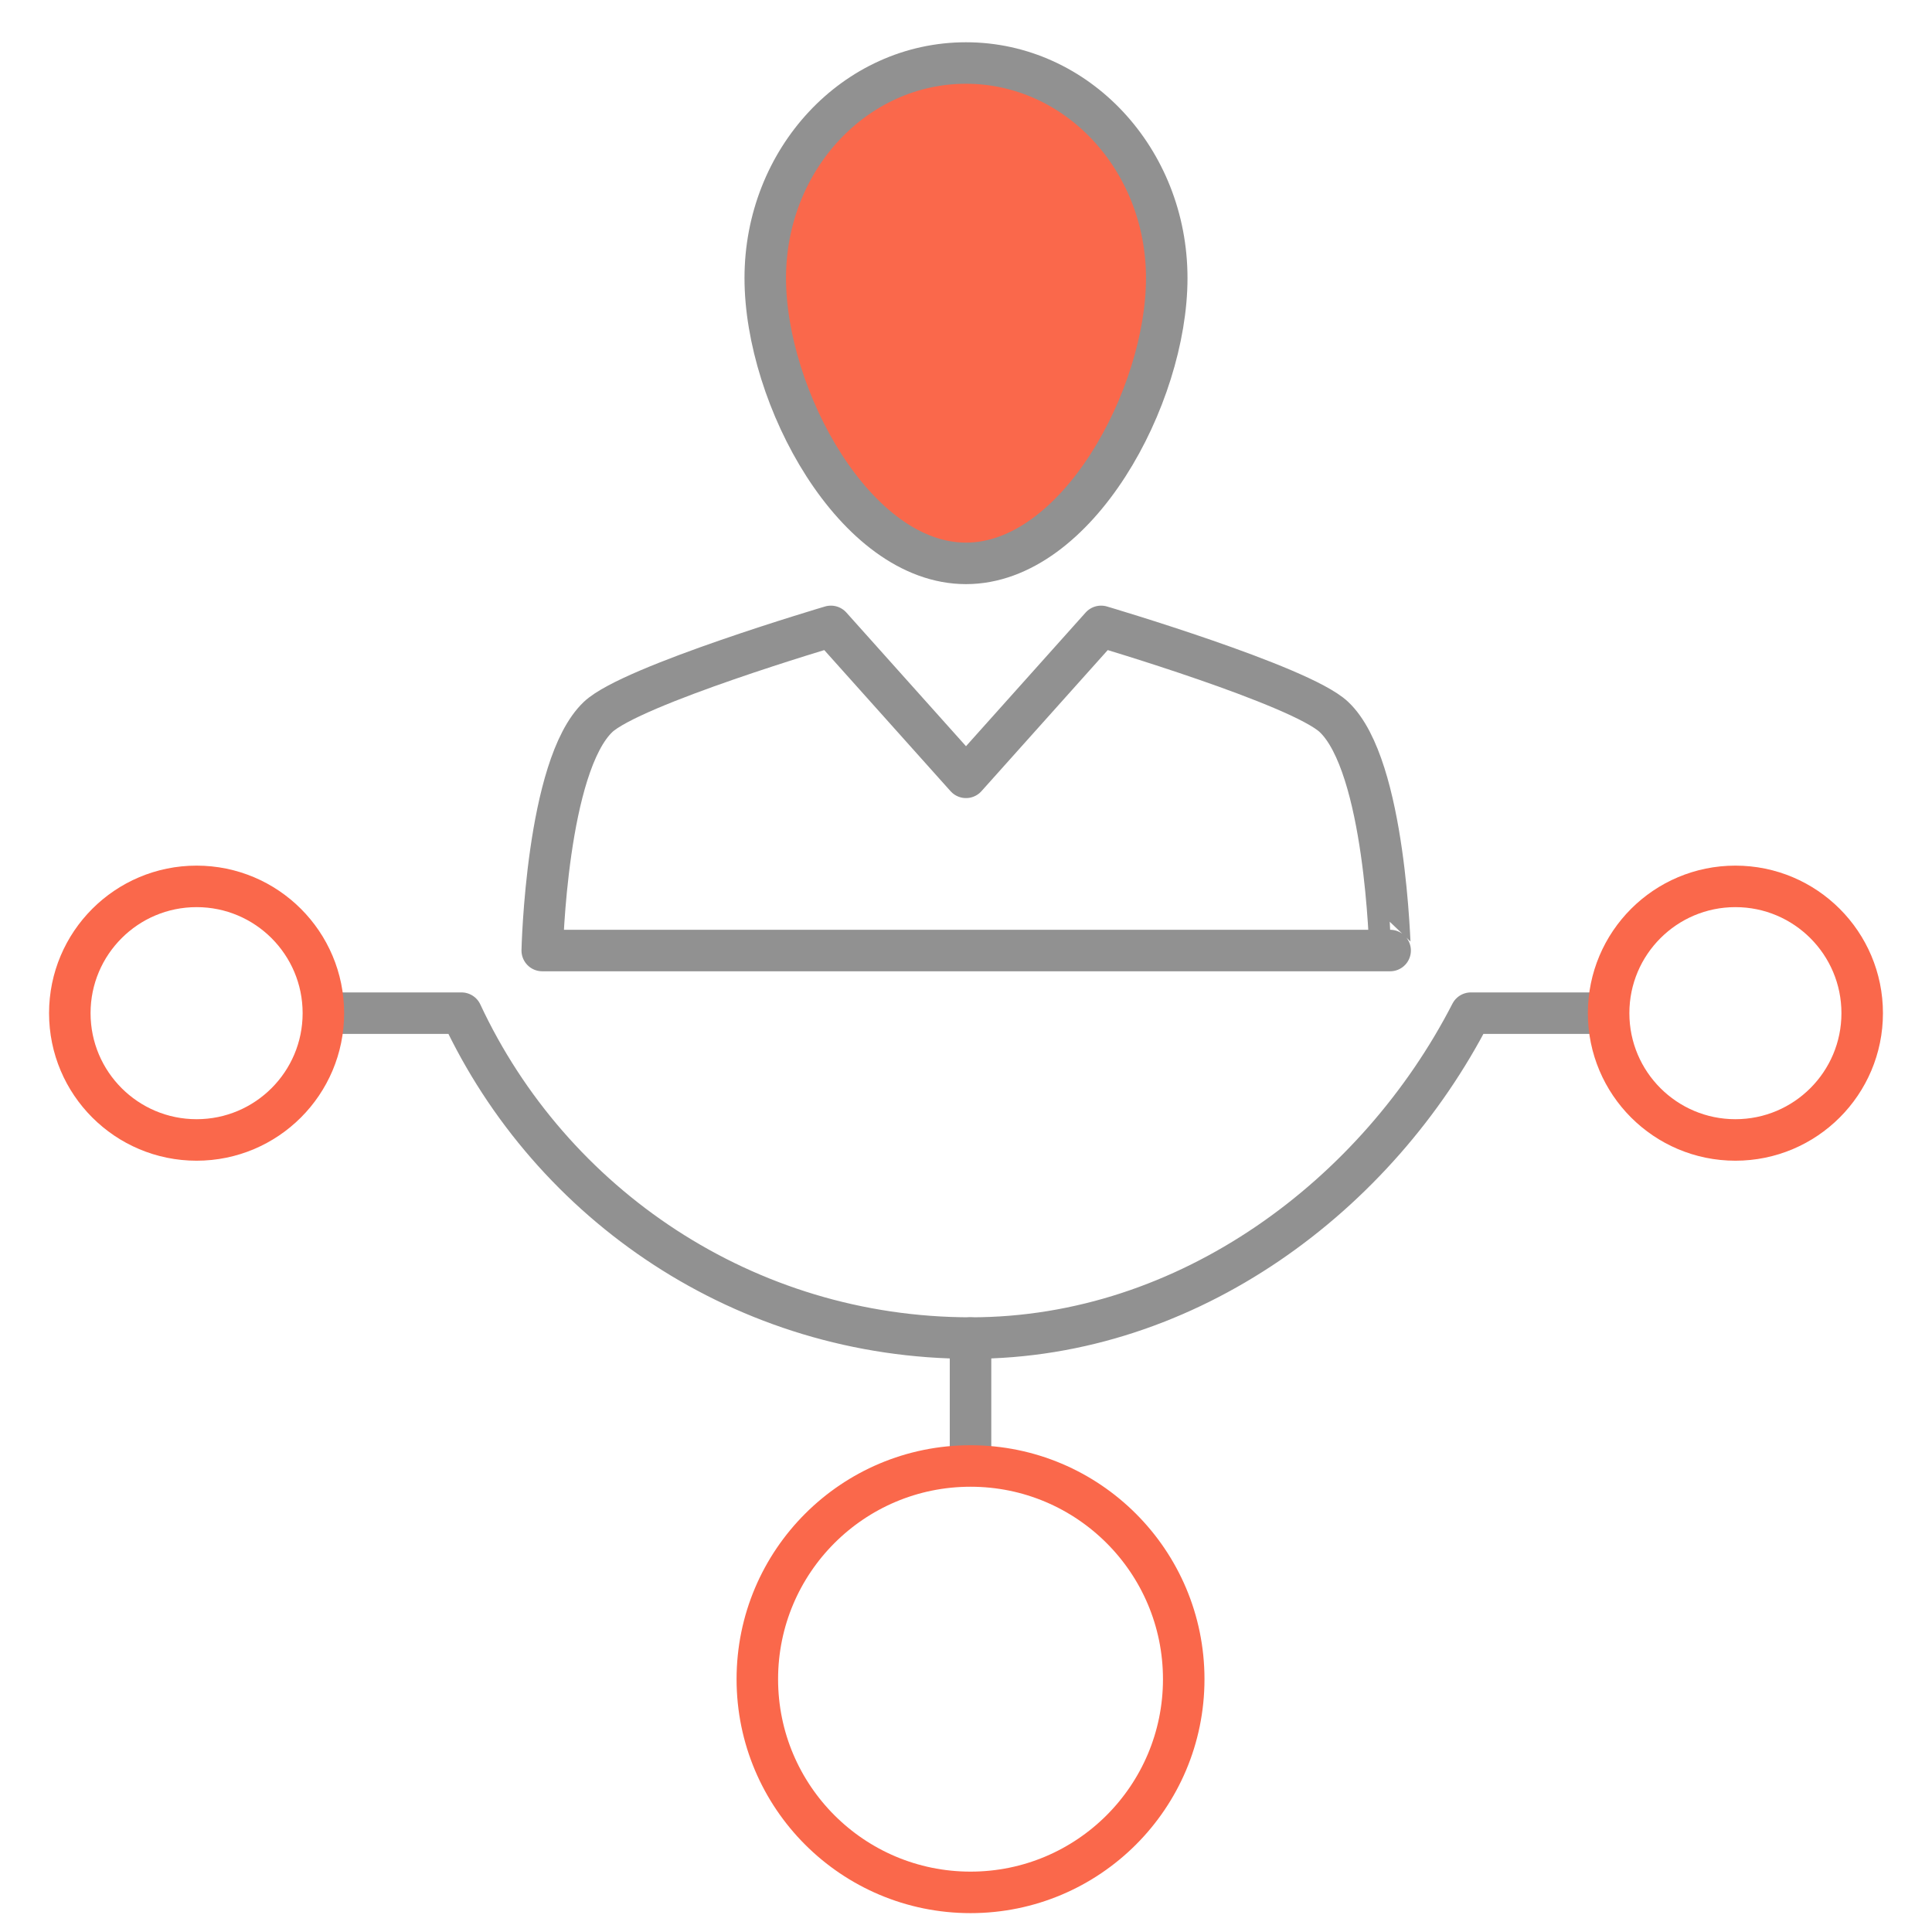
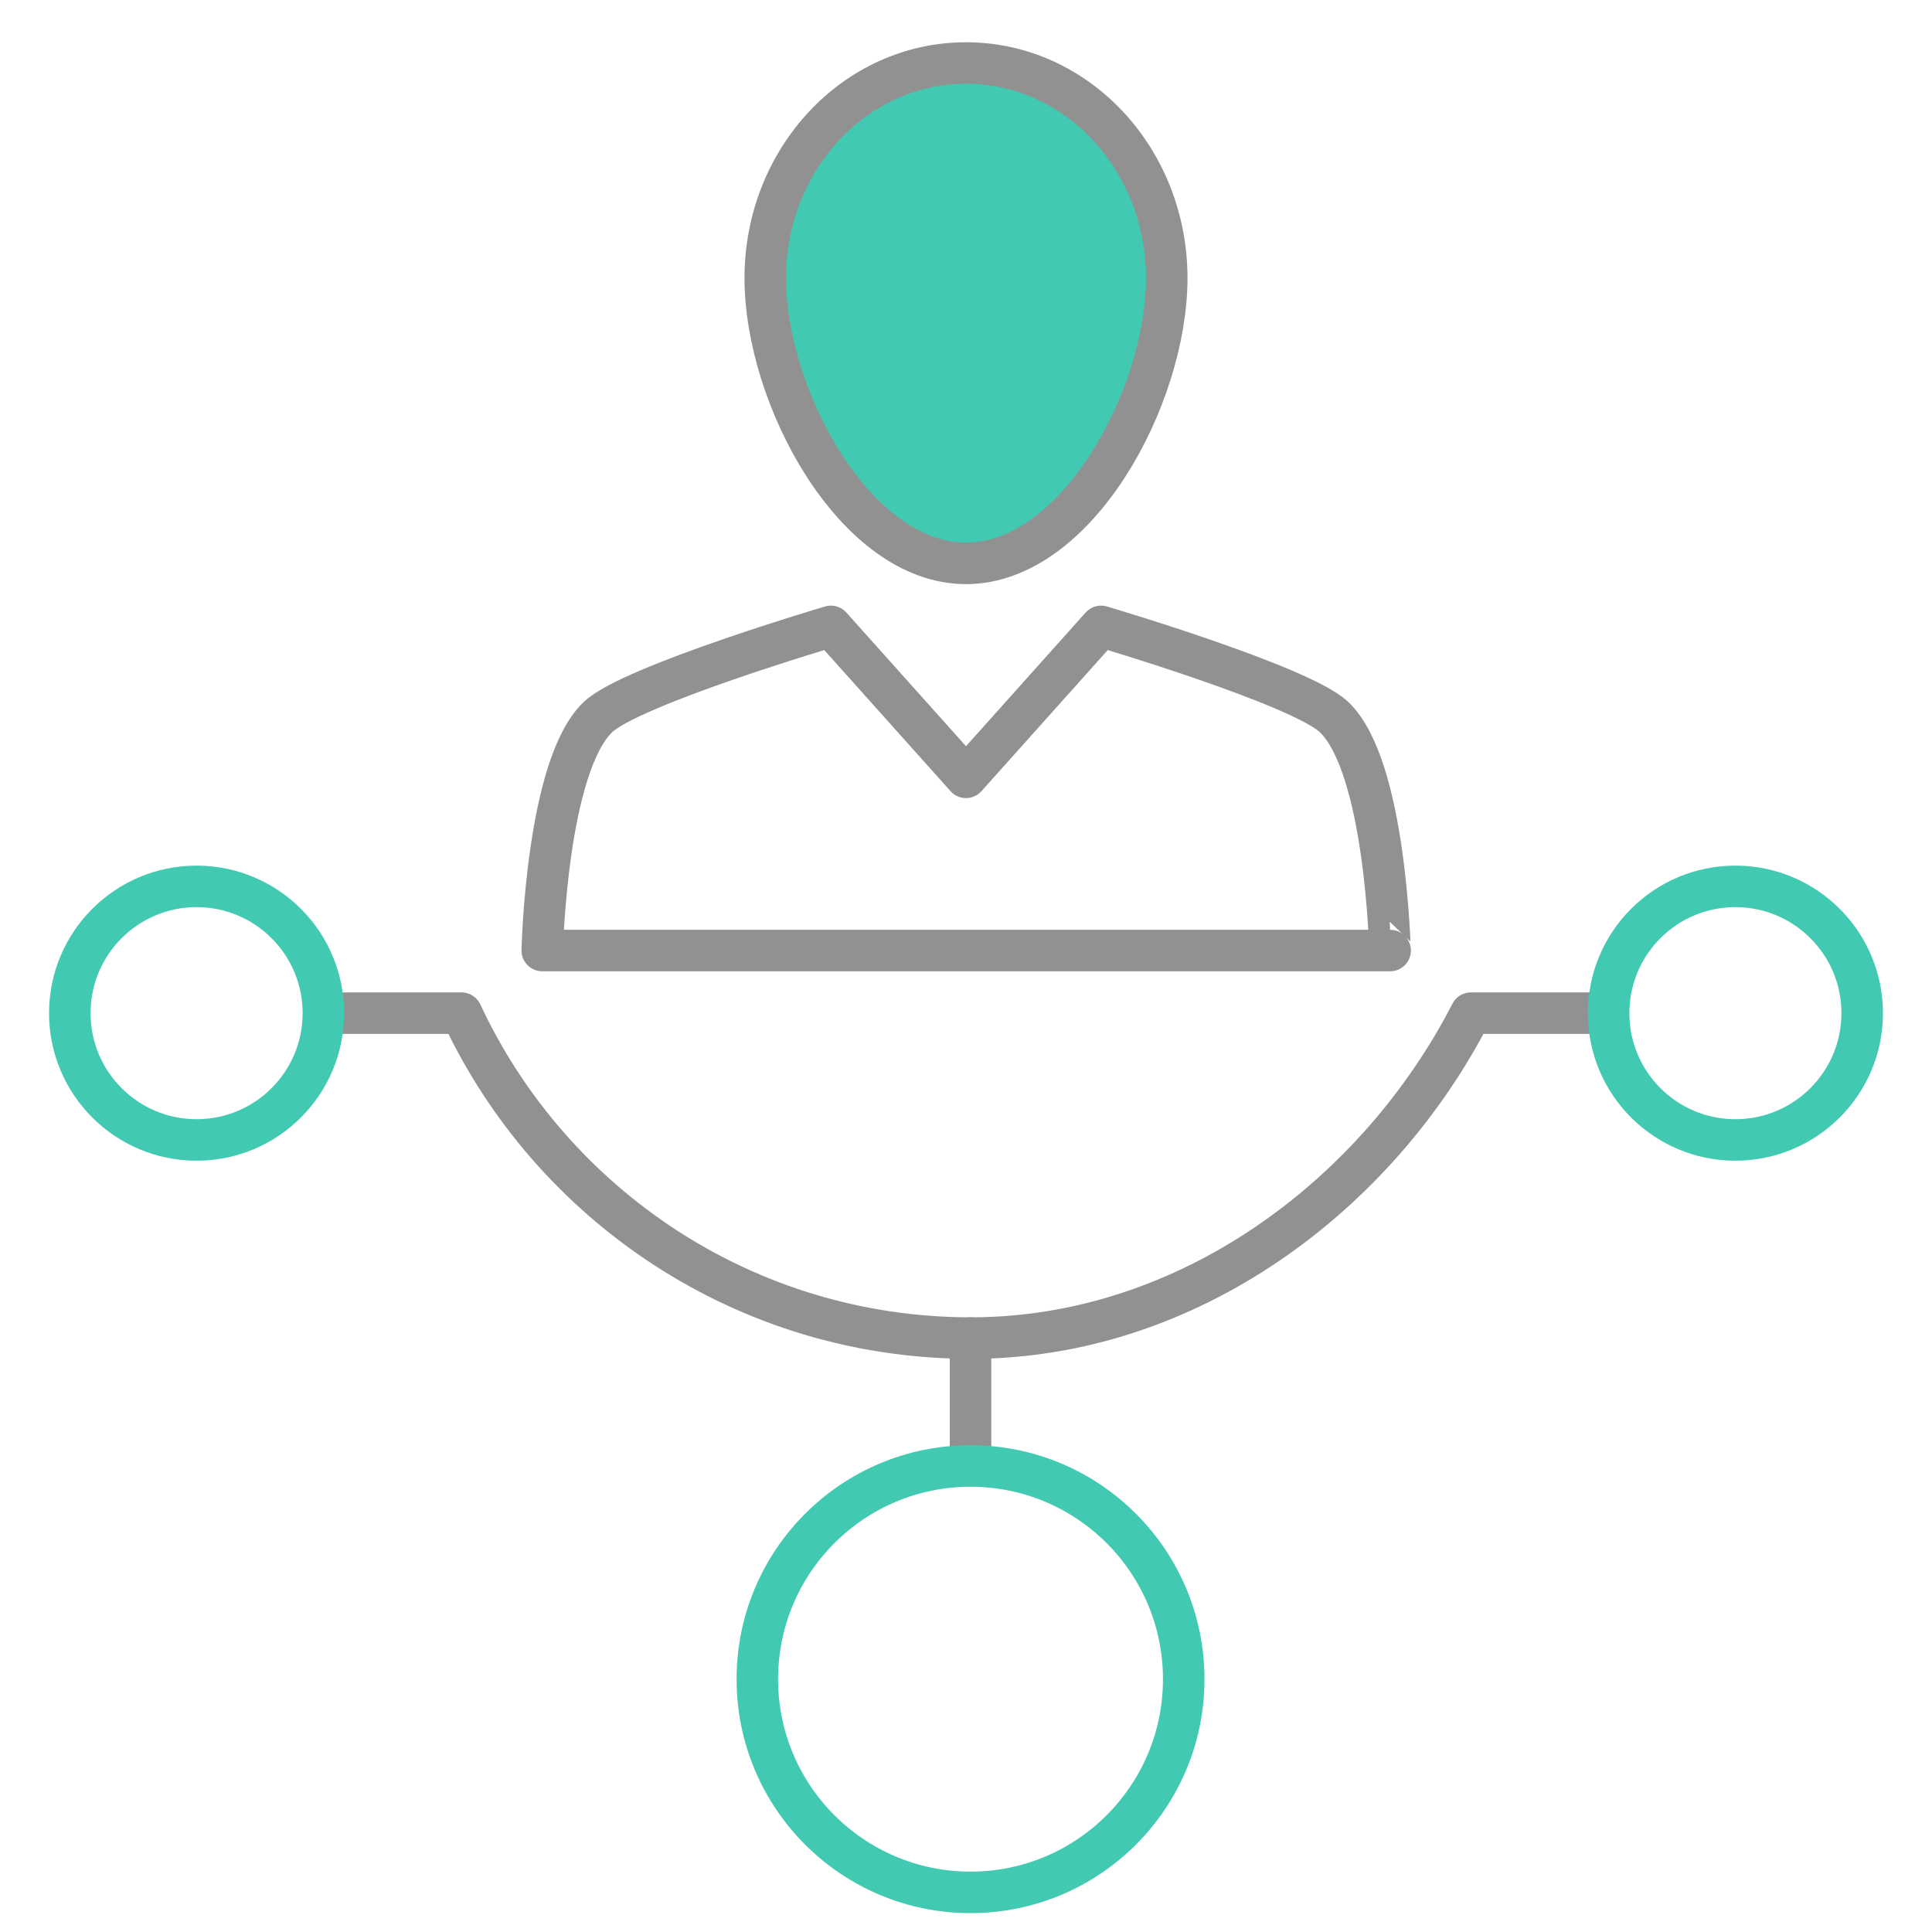
<svg xmlns="http://www.w3.org/2000/svg" version="1.1" id="Layer_1" x="0px" y="0px" width="512px" height="512px" viewBox="0 0 512 512" enable-background="new 0 0 512 512" xml:space="preserve">
  <g>
    <rect id="canvas_background" x="-1" y="-1" fill="none" width="582" height="402" />
  </g>
  <g>
-     <path id="svg_2" fill="#FA684B" stroke="#919191" stroke-width="11" stroke-linecap="round" stroke-linejoin="round" stroke-miterlimit="10" d="   M309.2,73.7c0,31.5-23.8,75.6-53.2,75.6c-29.399,0-53.2-44.1-53.2-75.6s23.801-57,53.2-57C285.4,16.7,309.2,42.2,309.2,73.7   L309.2,73.7z" />
-     <path id="svg_3" fill="none" stroke="#919191" stroke-width="11" stroke-linecap="round" stroke-linejoin="round" stroke-miterlimit="10" d="   M353.5,190c-8.899-8.399-61.7-24-61.7-24L256,206l0,0l0,0l-35.8-40c0,0-52.8,15.601-61.7,24c-13.7,13-14.8,61.9-14.8,61.9h224.7   C368.301,251.9,367.301,203,353.5,190L353.5,190z" />
-     <path id="svg_4" fill="none" stroke="#919191" stroke-width="11" stroke-linecap="round" stroke-linejoin="round" stroke-miterlimit="10" d="   M85.8,268.5h36.5c23.7,50.8,75.2,86.101,135,86.101c57.7,0,107.801-38,132.501-86.101H425.7" />
+     <path id="svg_2" fill="#41CAB1" stroke="#919191" stroke-width="11" stroke-linecap="round" stroke-linejoin="round" stroke-miterlimit="10" d="   M309.2,73.7c0,31.5-23.8,75.6-53.2,75.6c-29.398,0-53.2-44.1-53.2-75.6s23.802-57,53.2-57C285.4,16.7,309.2,42.2,309.2,73.7   L309.2,73.7z" />
+     <path id="svg_3" fill="none" stroke="#919191" stroke-width="11" stroke-linecap="round" stroke-linejoin="round" stroke-miterlimit="10" d="   M353.5,190c-8.898-8.398-61.7-24-61.7-24L256,206l0,0l0,0l-35.8-40c0,0-52.8,15.602-61.7,24c-13.7,13-14.8,61.9-14.8,61.9h224.7   C368.302,251.9,367.302,203,353.5,190L353.5,190z" />
+     <path id="svg_4" fill="none" stroke="#919191" stroke-width="11" stroke-linecap="round" stroke-linejoin="round" stroke-miterlimit="10" d="   M85.8,268.5h36.5c23.7,50.8,75.2,86.102,135,86.102c57.7,0,107.802-38,132.502-86.102H425.7" />
    <line id="svg_5" fill="none" stroke="#919191" stroke-width="11" stroke-linecap="round" stroke-linejoin="round" stroke-miterlimit="10" x1="257.2" y1="384.7" x2="257.2" y2="354.6" />
-     <circle id="svg_6" fill="none" stroke="#FA684B" stroke-width="11" stroke-linecap="round" stroke-linejoin="round" stroke-miterlimit="10" cx="52.1" cy="268.5" r="33.6" />
-     <circle id="svg_7" fill="none" stroke="#FA684B" stroke-width="11" stroke-linecap="round" stroke-linejoin="round" stroke-miterlimit="10" cx="257.2" cy="445" r="56.5" />
-     <circle id="svg_8" fill="none" stroke="#FA684B" stroke-width="11" stroke-linecap="round" stroke-linejoin="round" stroke-miterlimit="10" cx="459.9" cy="268.5" r="33.6" />
+     <circle id="svg_6" fill="none" stroke="#41CAB1" stroke-width="11" stroke-linecap="round" stroke-linejoin="round" stroke-miterlimit="10" cx="52.1" cy="268.5" r="33.6" />
+     <circle id="svg_7" fill="none" stroke="#41CAB1" stroke-width="11" stroke-linecap="round" stroke-linejoin="round" stroke-miterlimit="10" cx="257.2" cy="445" r="56.5" />
+     <circle id="svg_8" fill="none" stroke="#41CAB1" stroke-width="11" stroke-linecap="round" stroke-linejoin="round" stroke-miterlimit="10" cx="459.9" cy="268.5" r="33.6" />
  </g>
</svg>
